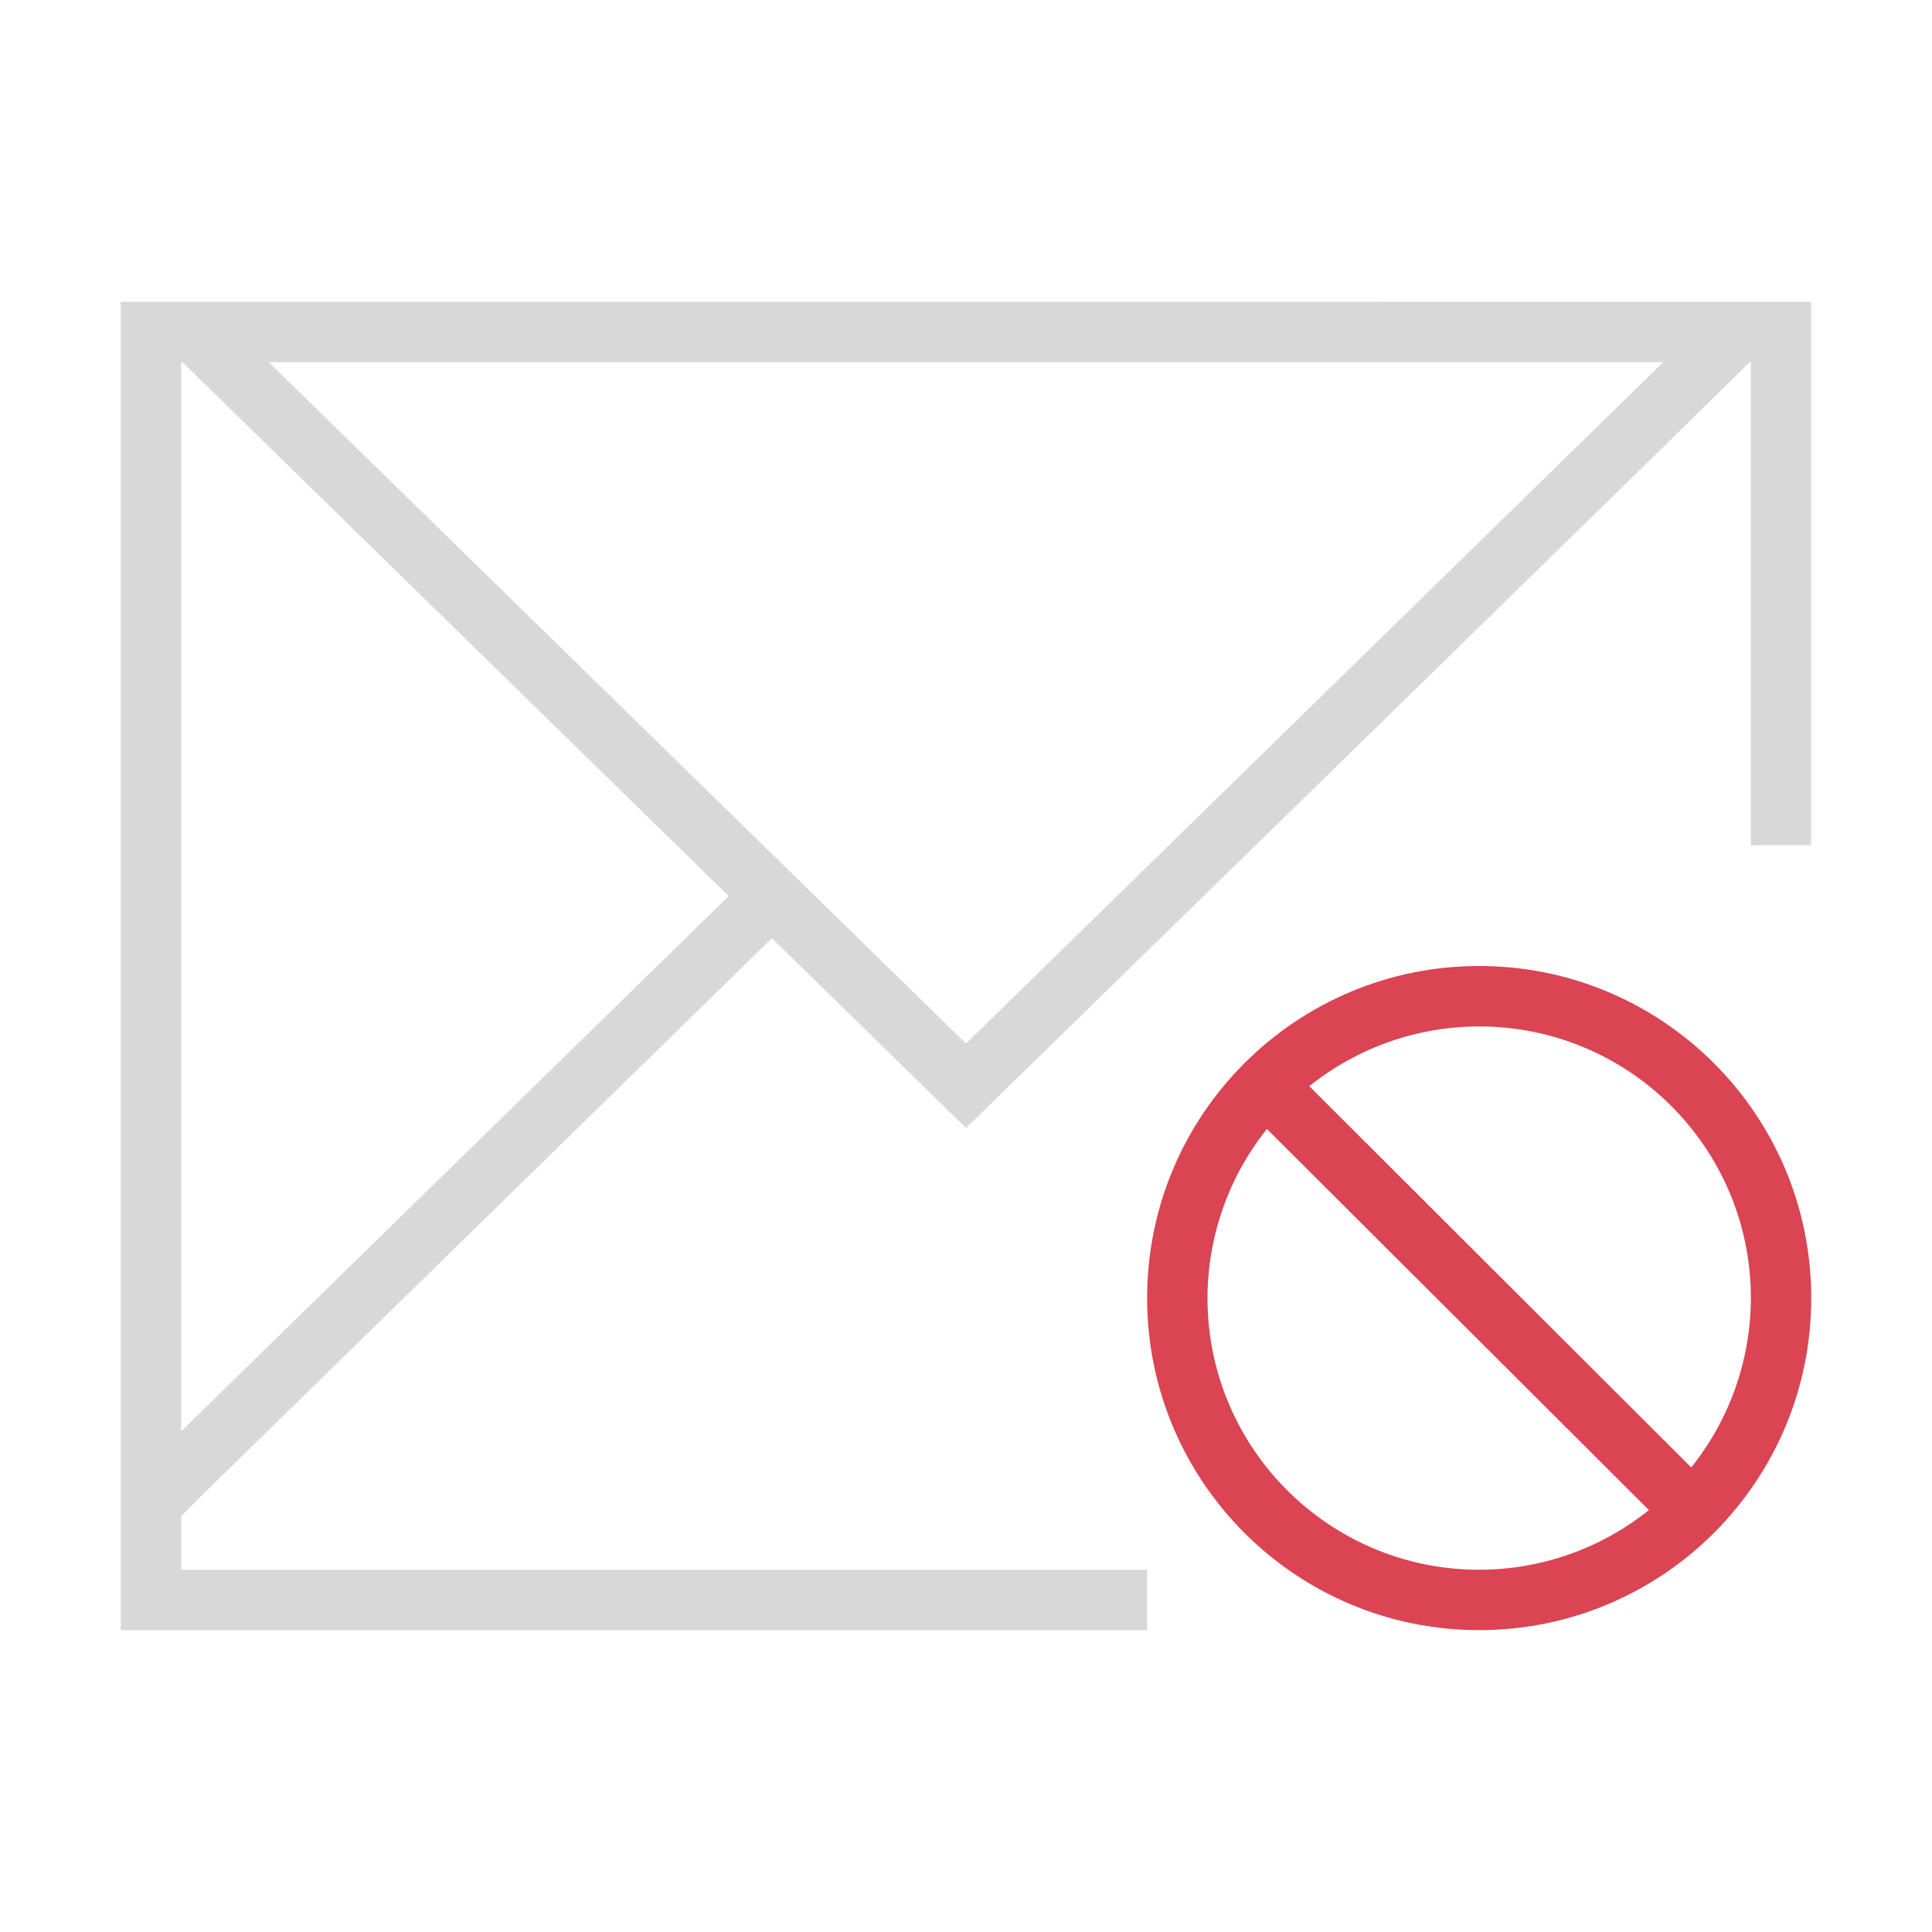
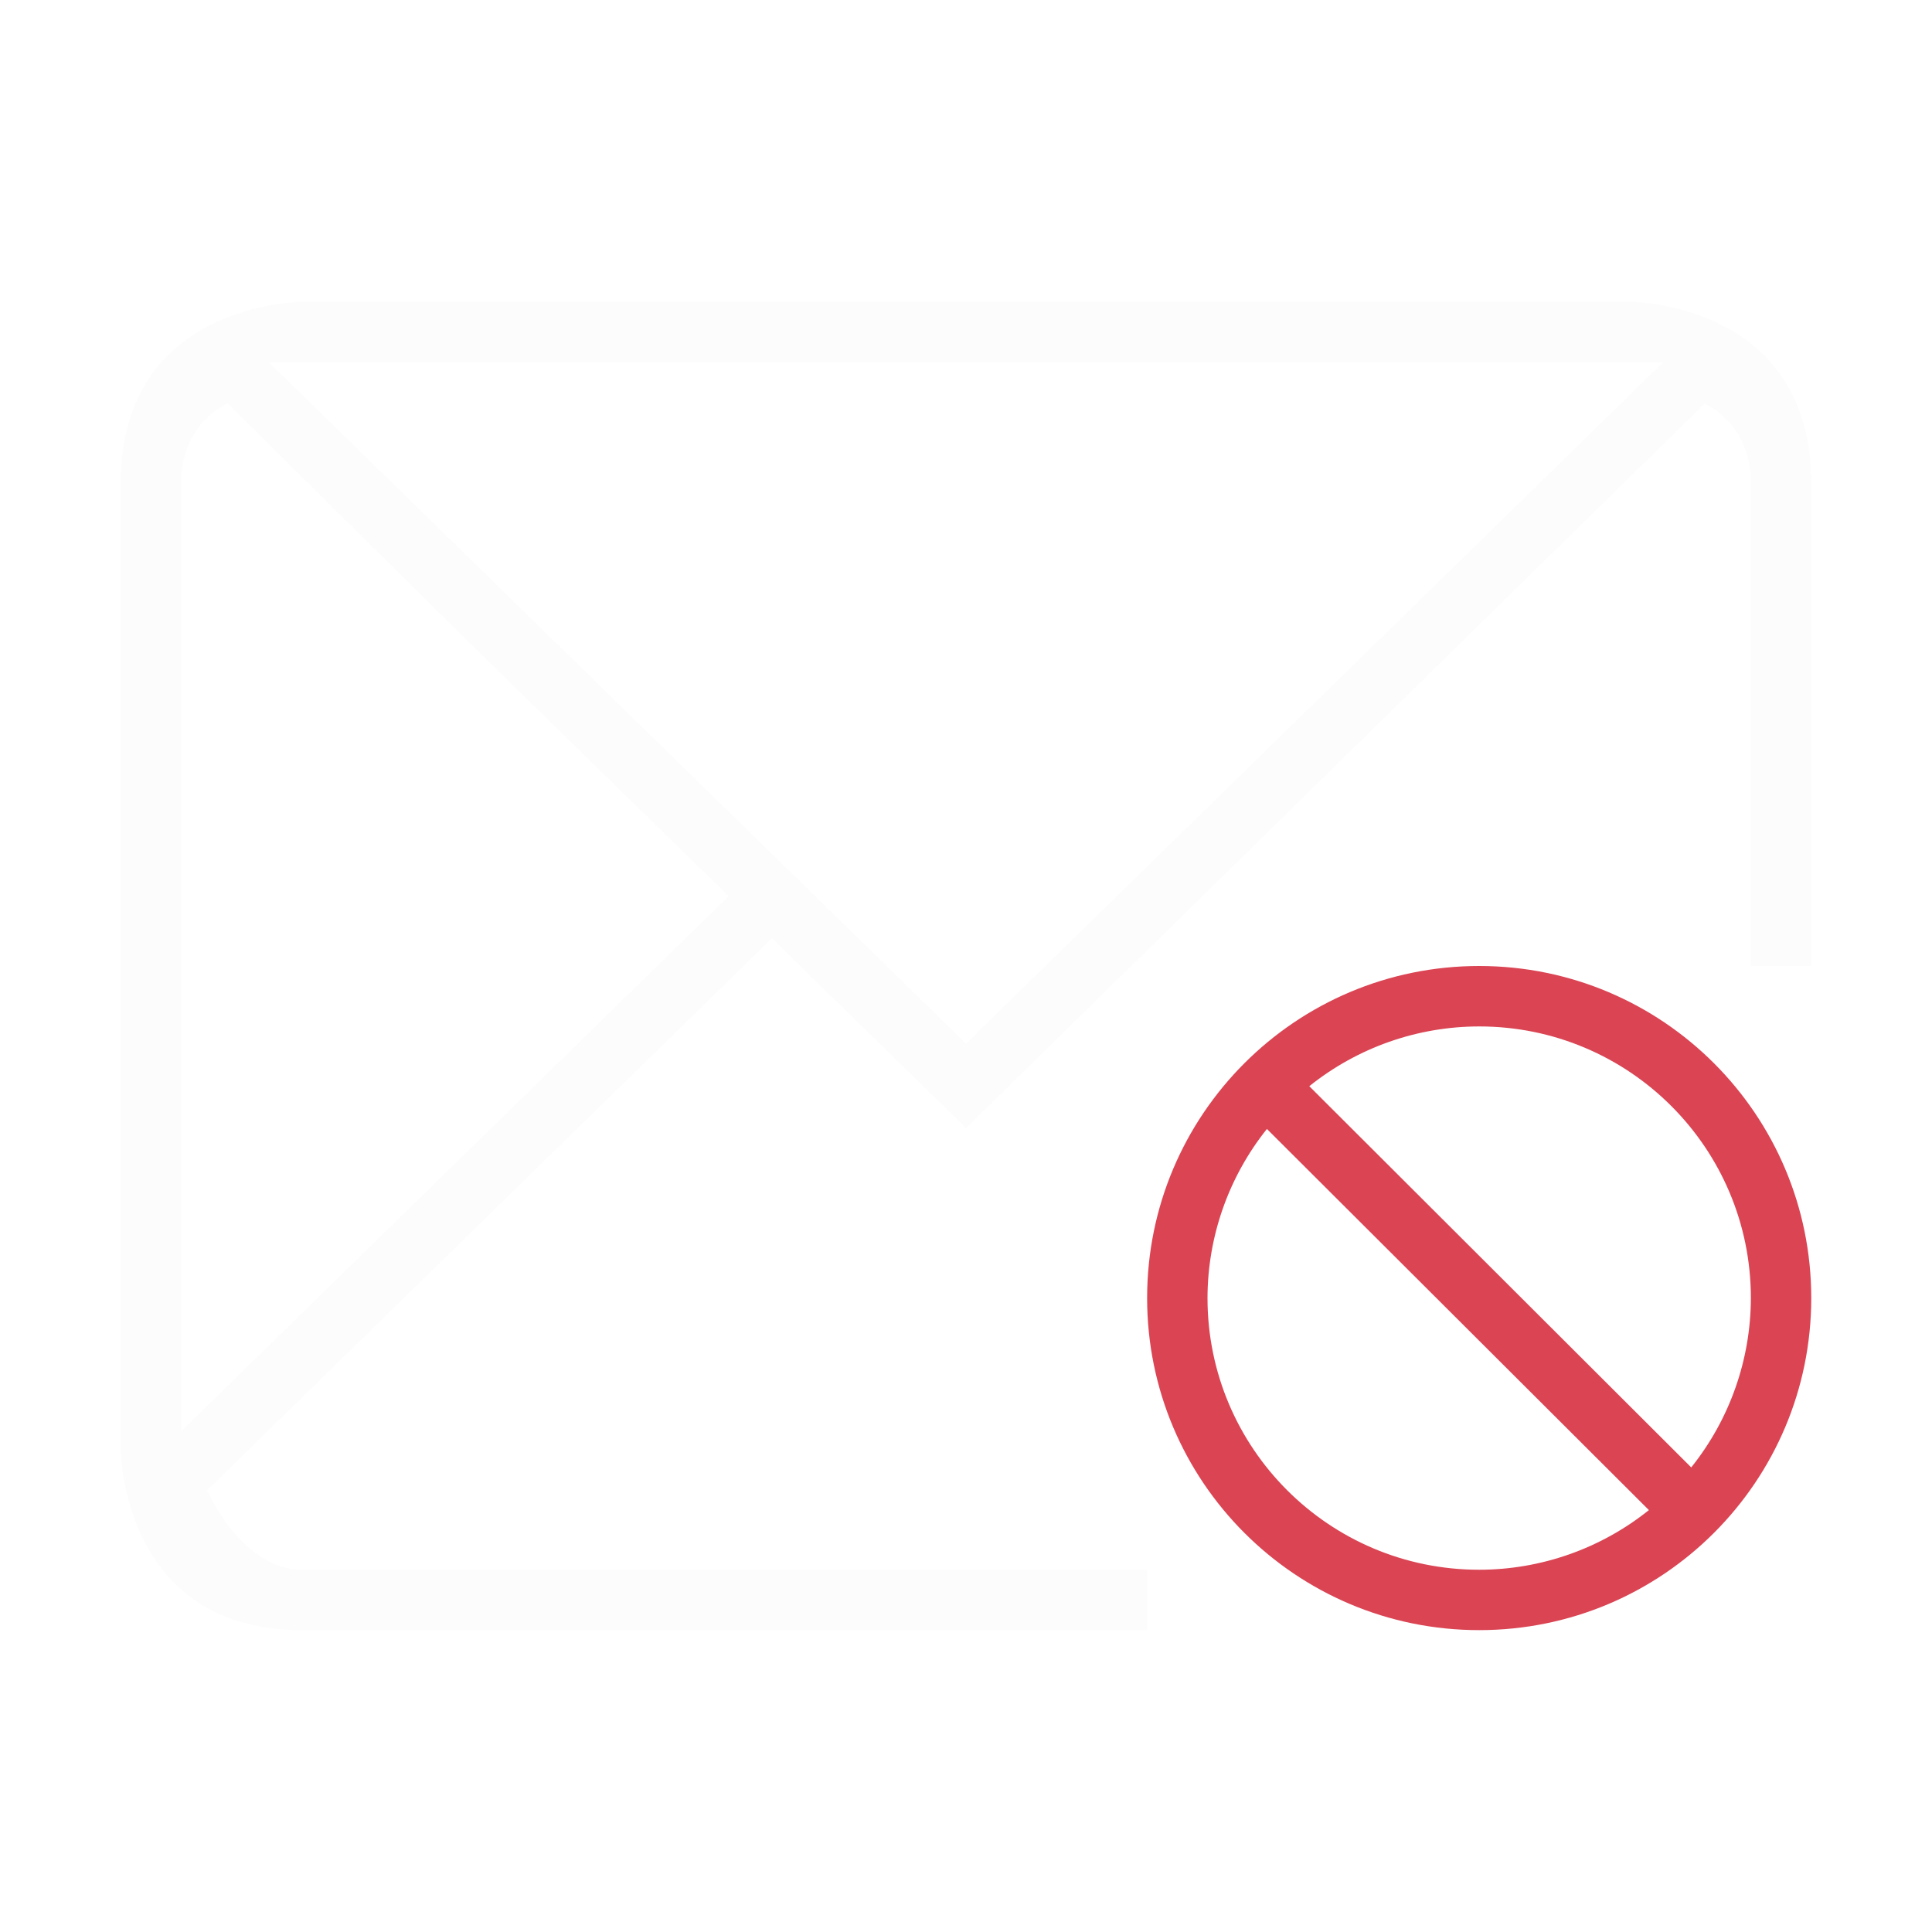
<svg xmlns="http://www.w3.org/2000/svg" viewBox="0 0 32 32">
  <defs>
-     <style id="current-color-scheme" type="text/css">.ColorScheme-Text {
-         color:#d8d8d8;
-       }
-       .ColorScheme-NegativeText {
-         color:#da4453;
-       }</style>
+     <style id="current-color-scheme" type="text/css">.ColorScheme-Text {color:#fcfcfc;}.ColorScheme-NegativeText {color:#da4453;}</style>
  </defs>
-   <path class="ColorScheme-Text" d="m2 5v19.684 2.316h17v-1h-16v-0.889l0.43-0.428 9.355-9.143 3.215 3.143s13-12.684 12.977-12.684h0.023v8h1v-9zm1 1h0.023l9.047 8.842-9.07 8.865zm1.453 0h23.094l-11.547 11.285z" fill="currentColor" />
+   <path class="ColorScheme-Text" d="m 2,8 v 16 c 0,0 0,3 3,3 H 19 V 26 H 5 C 4,26 3.43,24.684 3.43,24.684 L 12.785,15.541 16,18.684 28.233,6.686 C 28.233,6.686 29,7 29,8 v 8 h 1 V 8 C 30,5 27,5 27,5 H 5 C 5,5 2,5 2,8 Z M 3.772,6.681 C 6.767,9.658 9.042,11.899 12.07,14.842 L 3,23.707 V 8 C 3,7 3.772,6.681 3.772,6.681 Z M 4.453,6 h 23.094 L 16,17.285 Z" fill="currentColor" />
  <path class="ColorScheme-NegativeText" d="m30 21.5a5.5 5.5 0 0 0-5.5-5.5 5.5 5.5 0 0 0-5.5 5.5 5.5 5.5 0 0 0 5.5 5.5 5.5 5.5 0 0 0 5.5-5.5zm-1 0a4.5 4.5 0 0 1-0.988 2.805l-6.326-6.314a4.5 4.5 0 0 1 2.814-0.99 4.5 4.5 0 0 1 4.5 4.5zm-1.689 3.512a4.5 4.5 0 0 1-2.811 0.988 4.5 4.5 0 0 1-4.5-4.5 4.5 4.5 0 0 1 0.984-2.801z" fill="currentColor" />
</svg>
